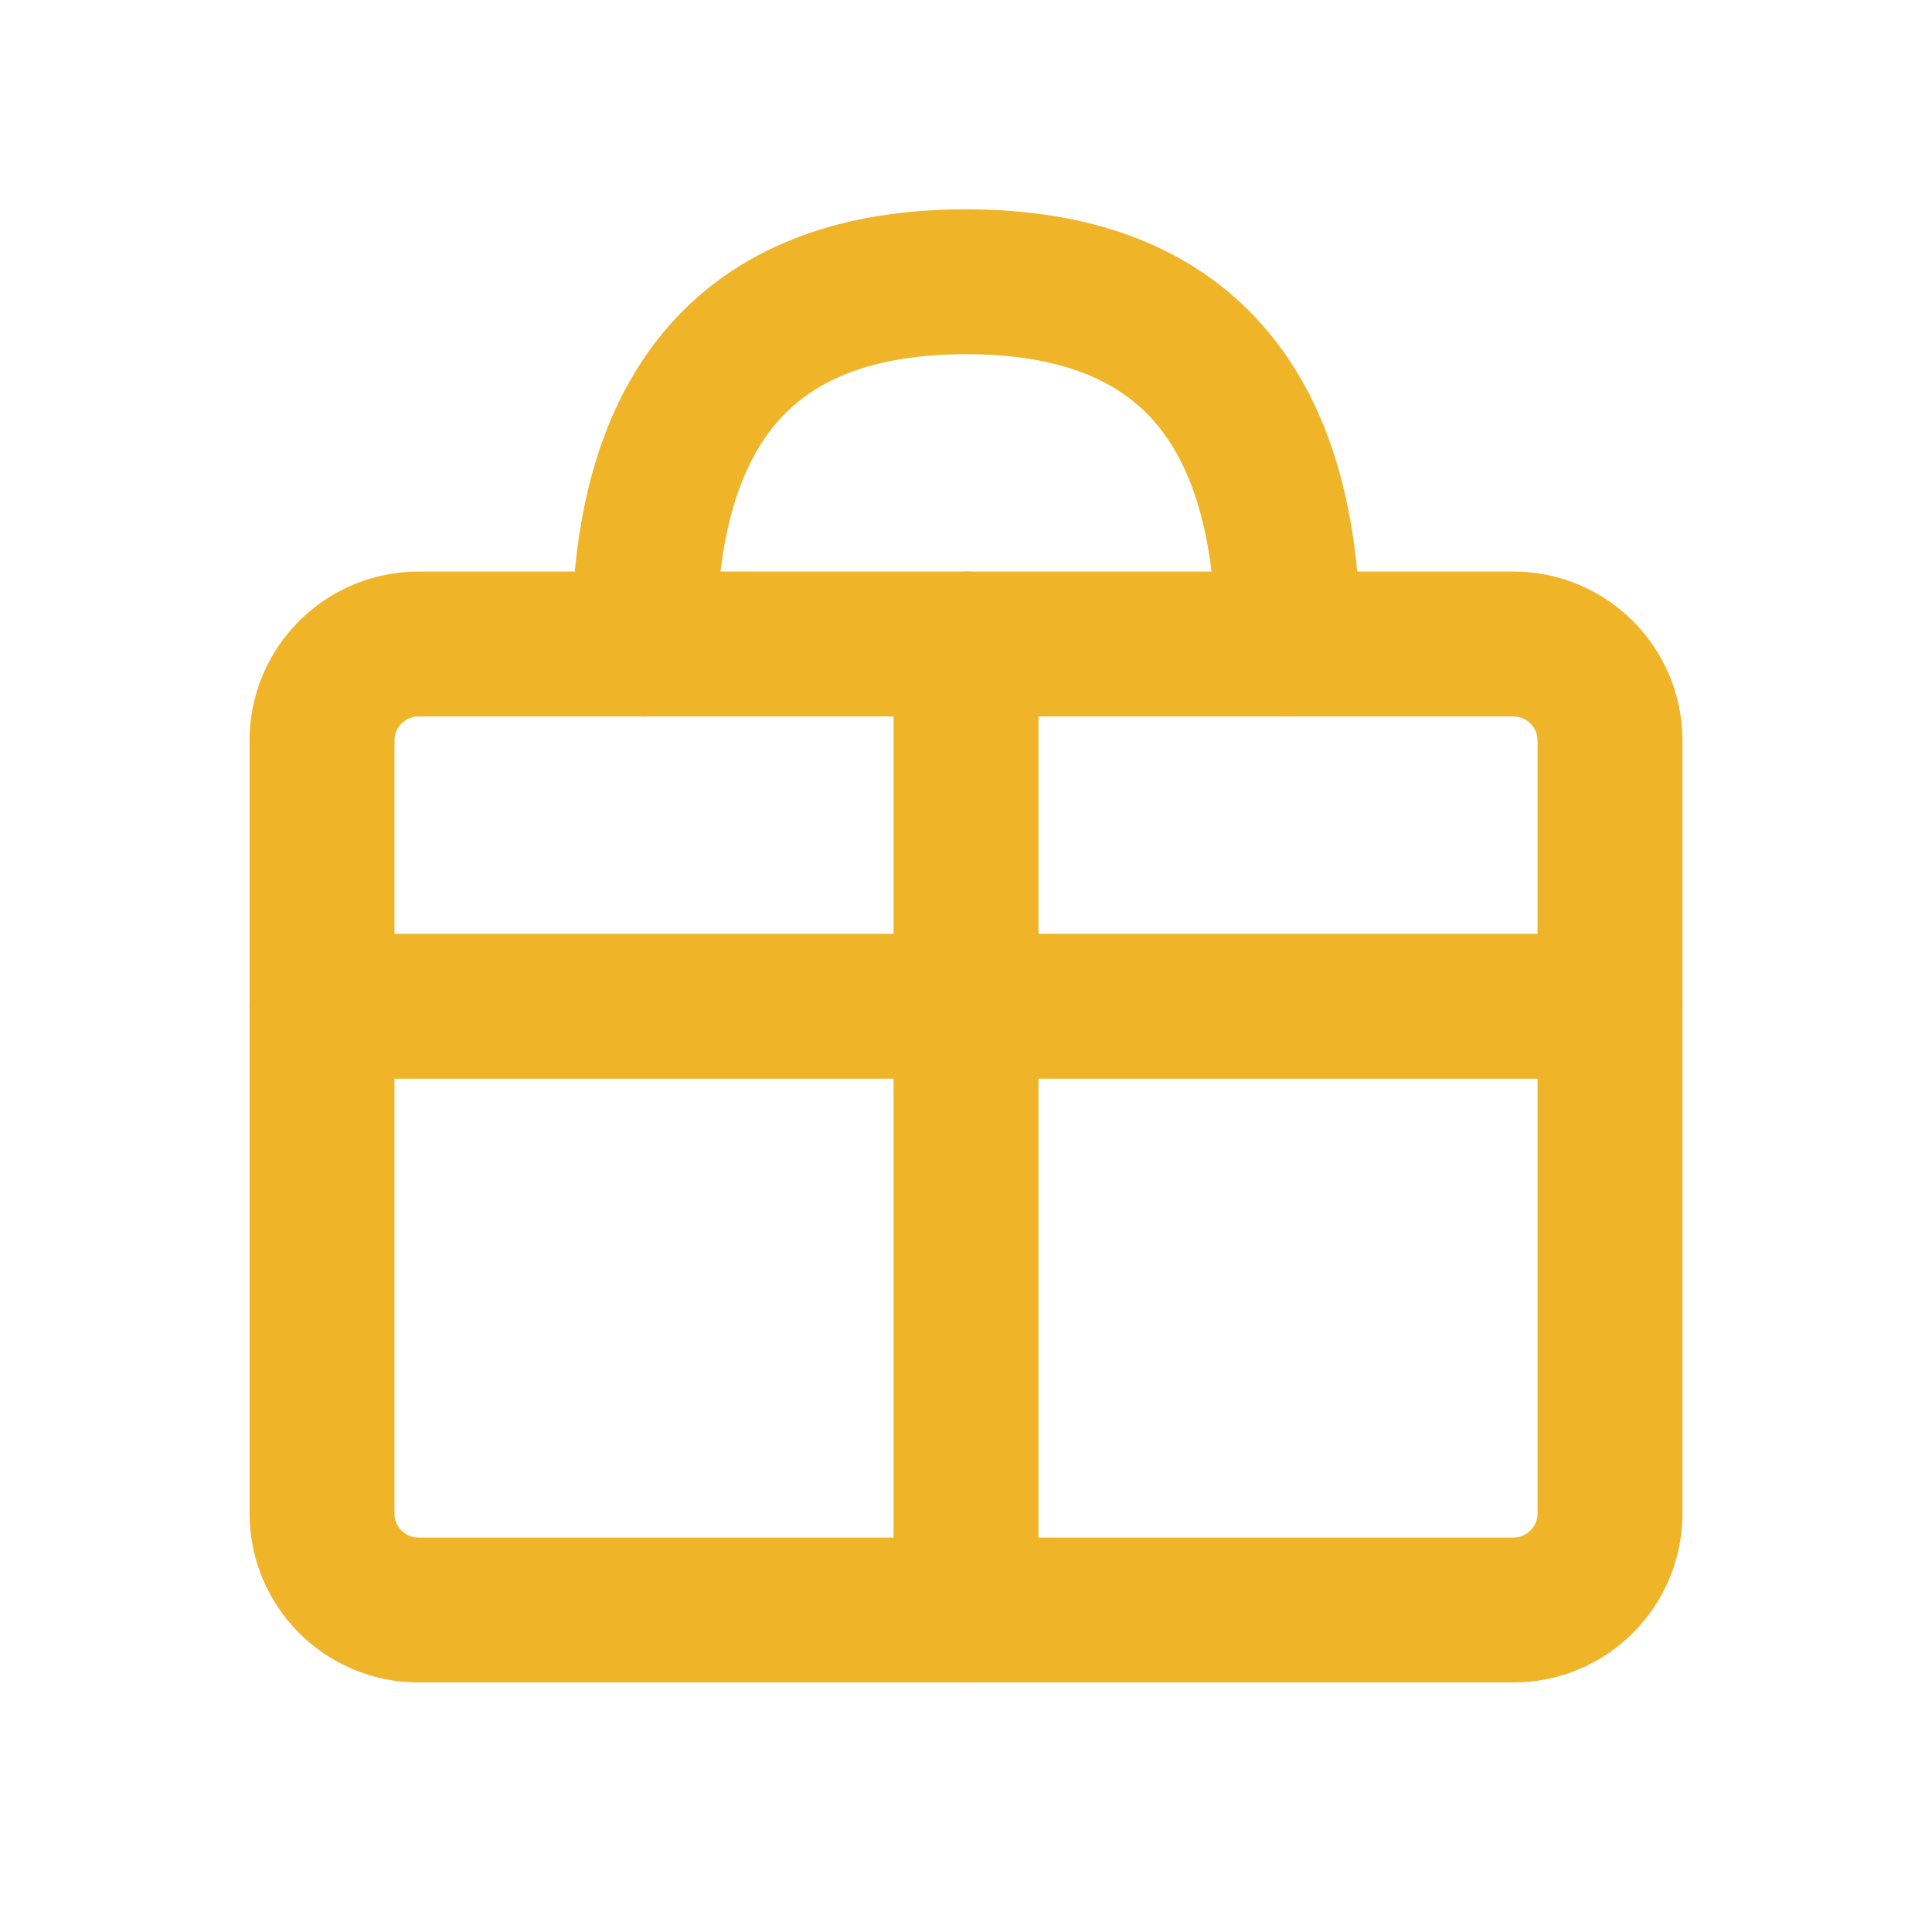
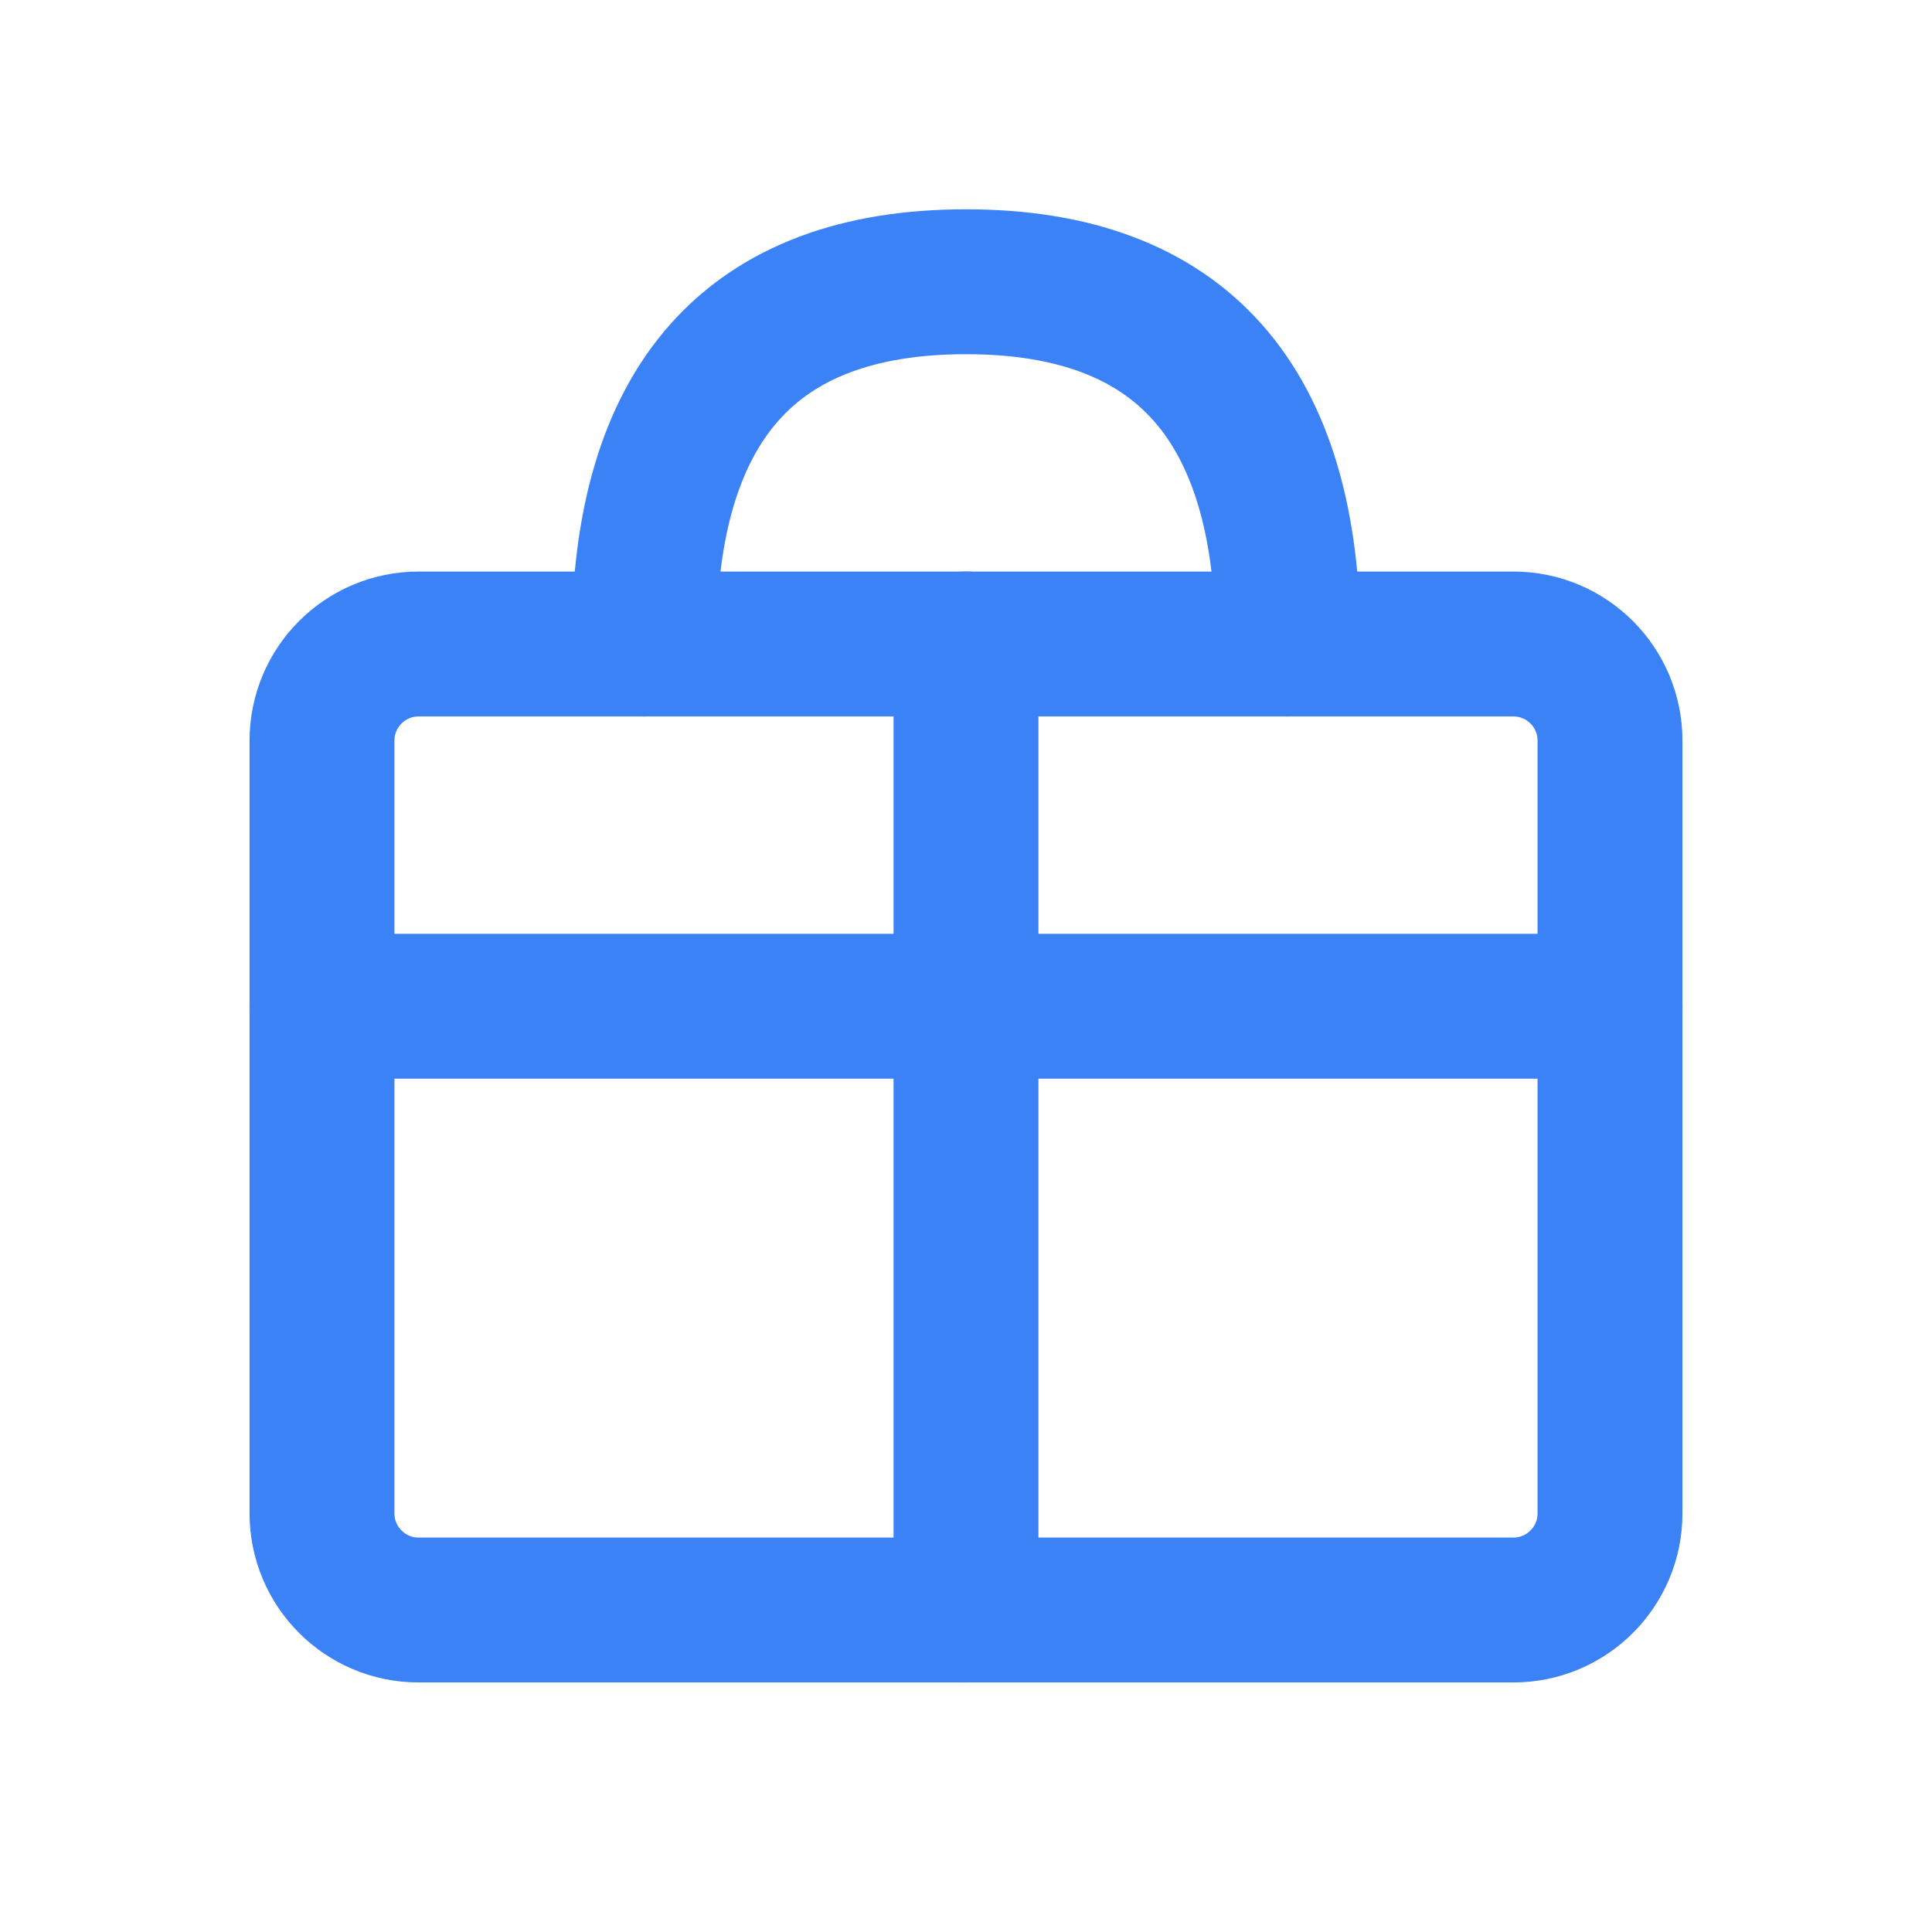
- <svg xmlns="http://www.w3.org/2000/svg" viewBox="0 0 24 24" fill="none" stroke="#f0b429" stroke-width="1.8" stroke-linecap="round" stroke-linejoin="round">
+ <svg xmlns="http://www.w3.org/2000/svg" viewBox="0 0 24 24" fill="none" stroke="#3b82f6" stroke-width="1.8" stroke-linecap="round" stroke-linejoin="round">
  <rect x="4" y="8" width="16" height="12" rx="1.2" />
  <line x1="4" y1="12.5" x2="20" y2="12.5" />
  <line x1="12" y1="8" x2="12" y2="20" />
  <path d="M8 8 Q8 3.5 12 3.5 Q16 3.5 16 8" />
</svg>
